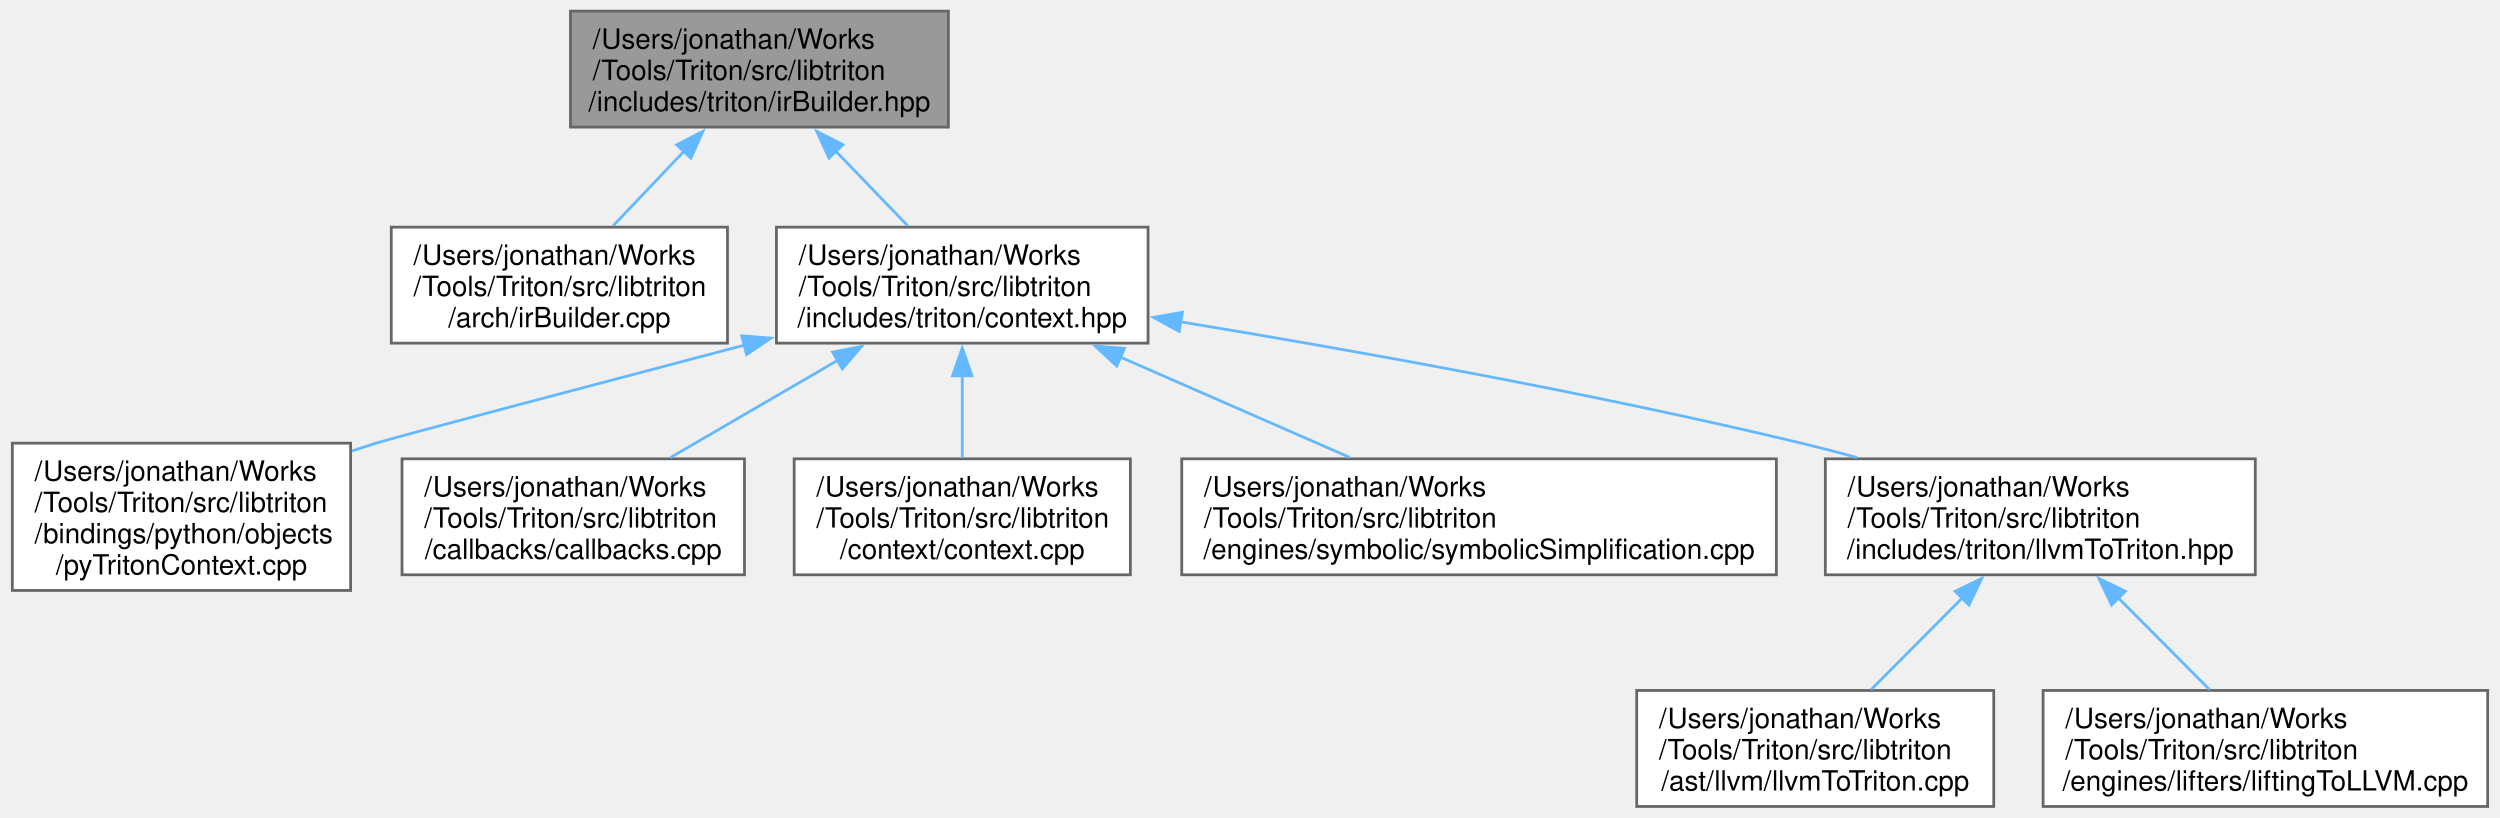
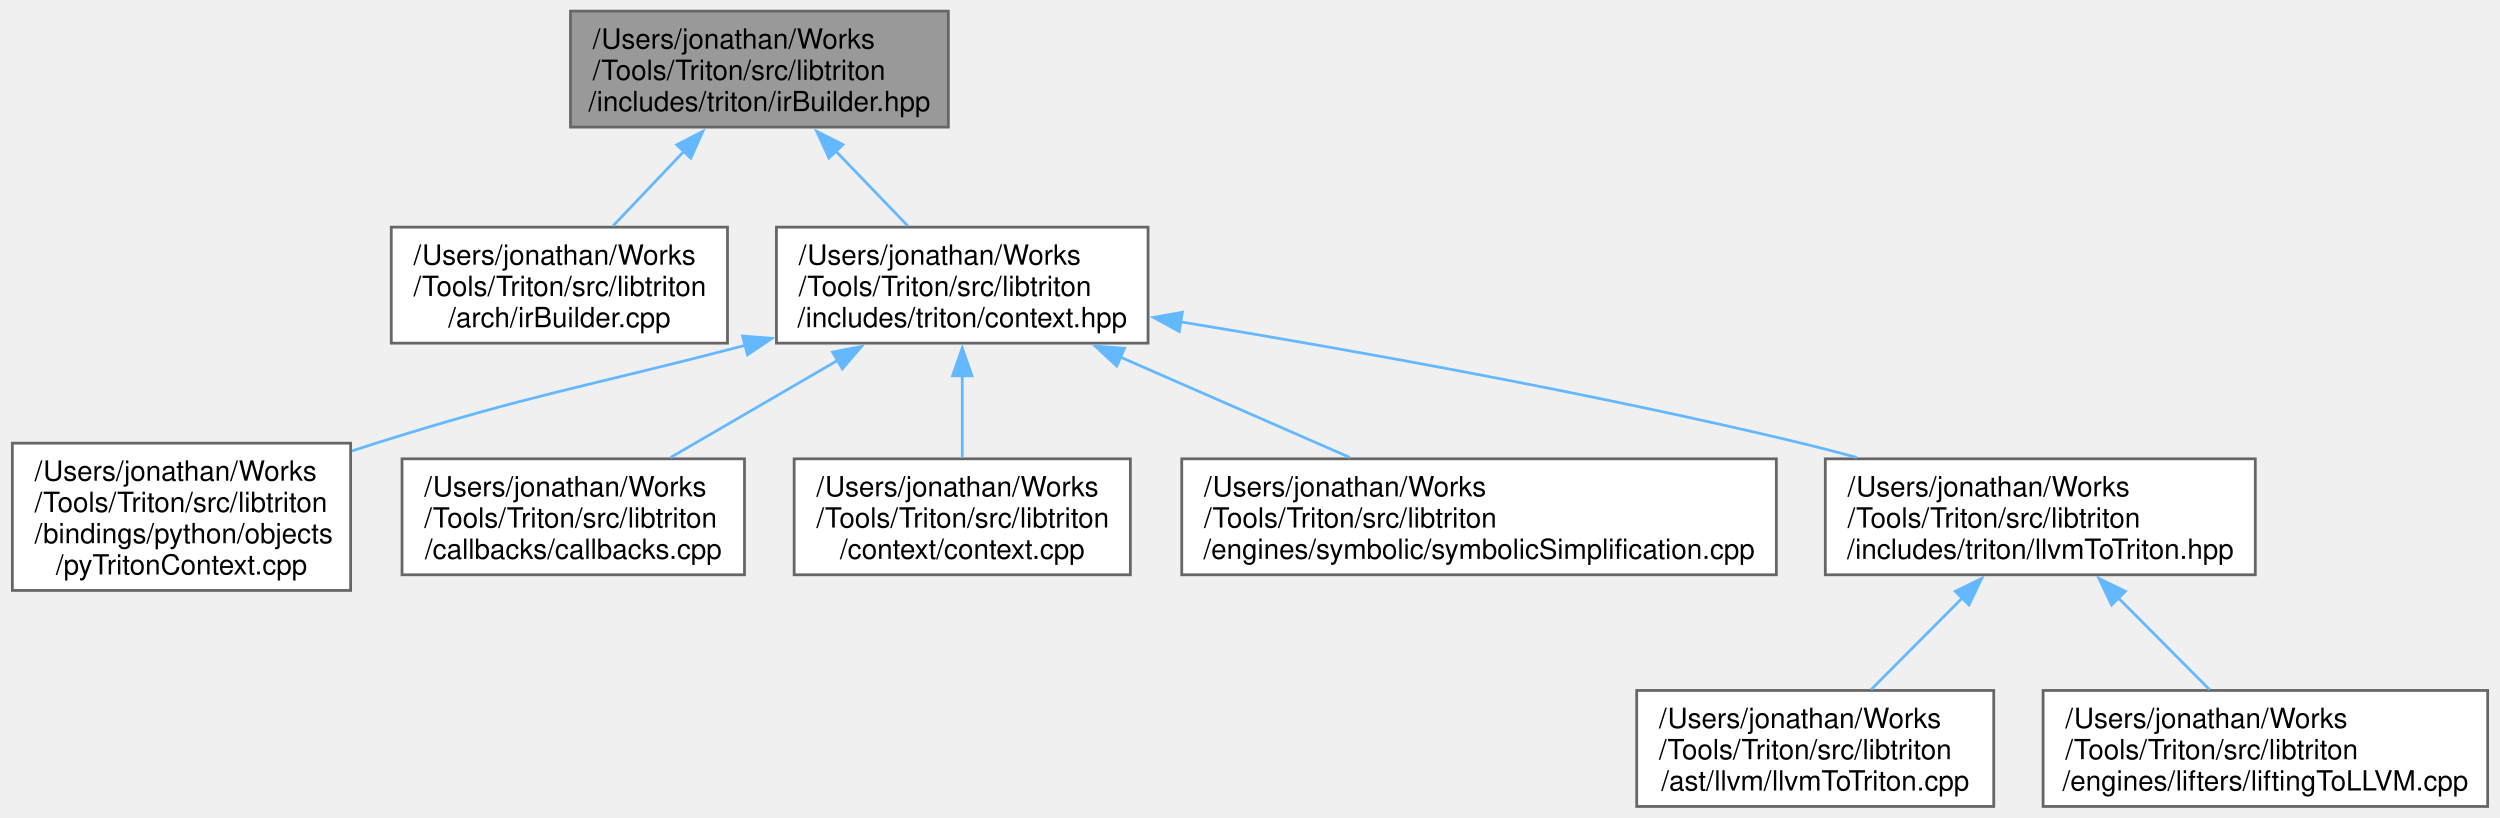
<svg xmlns="http://www.w3.org/2000/svg" xmlns:xlink="http://www.w3.org/1999/xlink" width="899pt" height="294pt" viewBox="0.00 0.00 898.88 294.25">
  <g id="graph0" class="graph" transform="scale(1 1) rotate(0) translate(4 290.25)">
    <g id="Node000001" class="node">
      <g id="a_Node000001">
        <a xlink:title=" ">
          <polygon fill="#999999" stroke="#666666" points="336.88,-286.25 200.88,-286.25 200.88,-244.5 336.88,-244.5 336.88,-286.25" />
          <text text-anchor="start" x="208.88" y="-272.75" font-family="Helvetica,sans-Serif" font-size="10.00">/Users/jonathan/Works</text>
          <text text-anchor="start" x="208.88" y="-261.5" font-family="Helvetica,sans-Serif" font-size="10.00">/Tools/Triton/src/libtriton</text>
          <text text-anchor="middle" x="268.88" y="-250.25" font-family="Helvetica,sans-Serif" font-size="10.00">/includes/triton/irBuilder.hpp</text>
        </a>
      </g>
    </g>
    <g id="Node000002" class="node">
      <g id="a_Node000002">
        <a xlink:href="irBuilder_8cpp.html" target="_top" xlink:title=" ">
          <polygon fill="white" stroke="#666666" points="257.38,-208.5 136.38,-208.5 136.38,-166.75 257.38,-166.75 257.38,-208.5" />
          <text text-anchor="start" x="144.38" y="-195" font-family="Helvetica,sans-Serif" font-size="10.00">/Users/jonathan/Works</text>
          <text text-anchor="start" x="144.38" y="-183.75" font-family="Helvetica,sans-Serif" font-size="10.00">/Tools/Triton/src/libtriton</text>
          <text text-anchor="middle" x="196.88" y="-172.5" font-family="Helvetica,sans-Serif" font-size="10.00">/arch/irBuilder.cpp</text>
        </a>
      </g>
    </g>
    <g id="edge1_Node000001_Node000002" class="edge">
      <g id="a_edge1_Node000001_Node000002">
        <a xlink:title=" ">
          <path fill="none" stroke="#63b8ff" d="M241.73,-235.81C233.24,-226.89 224.06,-217.22 216.22,-208.98" />
          <polygon fill="#63b8ff" stroke="#63b8ff" points="239.11,-238.14 248.54,-242.98 244.19,-233.32 239.11,-238.14" />
        </a>
      </g>
    </g>
    <g id="Node000003" class="node">
      <g id="a_Node000003">
        <a xlink:href="context_8hpp.html" target="_top" xlink:title=" ">
          <polygon fill="white" stroke="#666666" points="408.75,-208.5 275,-208.5 275,-166.75 408.75,-166.75 408.75,-208.5" />
          <text text-anchor="start" x="283" y="-195" font-family="Helvetica,sans-Serif" font-size="10.00">/Users/jonathan/Works</text>
          <text text-anchor="start" x="283" y="-183.75" font-family="Helvetica,sans-Serif" font-size="10.00">/Tools/Triton/src/libtriton</text>
          <text text-anchor="middle" x="341.88" y="-172.5" font-family="Helvetica,sans-Serif" font-size="10.00">/includes/triton/context.hpp</text>
        </a>
      </g>
    </g>
    <g id="edge2_Node000001_Node000003" class="edge">
      <g id="a_edge2_Node000001_Node000003">
        <a xlink:title=" ">
          <path fill="none" stroke="#63b8ff" d="M296.4,-235.81C305,-226.89 314.31,-217.22 322.26,-208.98" />
          <polygon fill="#63b8ff" stroke="#63b8ff" points="293.91,-233.36 289.49,-242.99 298.95,-238.21 293.91,-233.36" />
        </a>
      </g>
    </g>
    <g id="Node000004" class="node">
      <g id="a_Node000004">
        <a xlink:href="pyTritonContext_8cpp.html" target="_top" xlink:title=" ">
          <polygon fill="white" stroke="#666666" points="121.75,-130.75 0,-130.75 0,-77.75 121.75,-77.75 121.75,-130.75" />
          <text text-anchor="start" x="8" y="-117.25" font-family="Helvetica,sans-Serif" font-size="10.00">/Users/jonathan/Works</text>
          <text text-anchor="start" x="8" y="-106" font-family="Helvetica,sans-Serif" font-size="10.00">/Tools/Triton/src/libtriton</text>
          <text text-anchor="start" x="8" y="-94.75" font-family="Helvetica,sans-Serif" font-size="10.00">/bindings/python/objects</text>
          <text text-anchor="middle" x="60.88" y="-83.5" font-family="Helvetica,sans-Serif" font-size="10.00">/pyTritonContext.cpp</text>
        </a>
      </g>
    </g>
    <g id="edge3_Node000003_Node000004" class="edge">
      <g id="a_edge3_Node000003_Node000004">
        <a xlink:title=" ">
-           <path fill="none" stroke="#63b8ff" d="M263.61,-166.08C206.35,-151.01 137.53,-132.84 130.88,-130.75 128.04,-129.86 125.14,-128.92 122.23,-127.96" />
-           <polygon fill="#63b8ff" stroke="#63b8ff" points="262.49,-169.4 273.05,-168.56 264.27,-162.63 262.49,-169.4" />
+           <path fill="none" stroke="#63b8ff" d="M263.68,-165.93C204.49,-150.54 187.15,-148.41 130.88,-130.75 128.04,-129.86 125.14,-128.92 122.23,-127.96" />
+           <polygon fill="#63b8ff" stroke="#63b8ff" points="262.79,-169.32 273.35,-168.47 264.57,-162.55 262.79,-169.32" />
        </a>
      </g>
    </g>
    <g id="Node000005" class="node">
      <g id="a_Node000005">
        <a xlink:href="callbacks_8cpp.html" target="_top" xlink:title=" ">
          <polygon fill="white" stroke="#666666" points="263.5,-125.12 140.25,-125.12 140.25,-83.38 263.5,-83.38 263.5,-125.12" />
          <text text-anchor="start" x="148.25" y="-111.62" font-family="Helvetica,sans-Serif" font-size="10.00">/Users/jonathan/Works</text>
          <text text-anchor="start" x="148.25" y="-100.38" font-family="Helvetica,sans-Serif" font-size="10.00">/Tools/Triton/src/libtriton</text>
          <text text-anchor="middle" x="201.88" y="-89.12" font-family="Helvetica,sans-Serif" font-size="10.00">/callbacks/callbacks.cpp</text>
        </a>
      </g>
    </g>
    <g id="edge4_Node000003_Node000005" class="edge">
      <g id="a_edge4_Node000003_Node000005">
        <a xlink:title=" ">
          <path fill="none" stroke="#63b8ff" d="M297.04,-160.56C277.56,-149.24 255.09,-136.18 236.88,-125.6" />
          <polygon fill="#63b8ff" stroke="#63b8ff" points="295.2,-163.54 305.6,-165.54 298.71,-157.49 295.2,-163.54" />
        </a>
      </g>
    </g>
    <g id="Node000006" class="node">
      <g id="a_Node000006">
        <a xlink:href="context_8cpp.html" target="_top" xlink:title=" ">
          <polygon fill="white" stroke="#666666" points="402.38,-125.12 281.38,-125.12 281.38,-83.38 402.38,-83.38 402.38,-125.12" />
          <text text-anchor="start" x="289.38" y="-111.62" font-family="Helvetica,sans-Serif" font-size="10.00">/Users/jonathan/Works</text>
          <text text-anchor="start" x="289.38" y="-100.38" font-family="Helvetica,sans-Serif" font-size="10.00">/Tools/Triton/src/libtriton</text>
          <text text-anchor="middle" x="341.88" y="-89.12" font-family="Helvetica,sans-Serif" font-size="10.00">/context/context.cpp</text>
        </a>
      </g>
    </g>
    <g id="edge5_Node000003_Node000006" class="edge">
      <g id="a_edge5_Node000003_Node000006">
        <a xlink:title=" ">
          <path fill="none" stroke="#63b8ff" d="M341.88,-155.27C341.88,-145.24 341.88,-134.42 341.88,-125.42" />
          <polygon fill="#63b8ff" stroke="#63b8ff" points="338.38,-155 341.88,-165 345.38,-155 338.38,-155" />
        </a>
      </g>
    </g>
    <g id="Node000007" class="node">
      <g id="a_Node000007">
        <a xlink:href="symbolicSimplification_8cpp.html" target="_top" xlink:title=" ">
          <polygon fill="white" stroke="#666666" points="634.88,-125.12 420.88,-125.12 420.88,-83.38 634.88,-83.38 634.88,-125.12" />
          <text text-anchor="start" x="428.88" y="-111.62" font-family="Helvetica,sans-Serif" font-size="10.00">/Users/jonathan/Works</text>
          <text text-anchor="start" x="428.88" y="-100.38" font-family="Helvetica,sans-Serif" font-size="10.00">/Tools/Triton/src/libtriton</text>
          <text text-anchor="middle" x="527.88" y="-89.12" font-family="Helvetica,sans-Serif" font-size="10.00">/engines/symbolic/symbolicSimplification.cpp</text>
        </a>
      </g>
    </g>
    <g id="edge6_Node000003_Node000007" class="edge">
      <g id="a_edge6_Node000003_Node000007">
        <a xlink:title=" ">
          <path fill="none" stroke="#63b8ff" d="M398.61,-161.8C425.12,-150.21 456.28,-136.57 481.37,-125.6" />
          <polygon fill="#63b8ff" stroke="#63b8ff" points="397.48,-158.48 389.72,-165.69 400.28,-164.89 397.48,-158.48" />
        </a>
      </g>
    </g>
    <g id="Node000008" class="node">
      <g id="a_Node000008">
        <a xlink:href="llvmToTriton_8hpp.html" target="_top" xlink:title=" ">
          <polygon fill="white" stroke="#666666" points="807.25,-125.12 652.5,-125.12 652.5,-83.38 807.25,-83.38 807.25,-125.12" />
          <text text-anchor="start" x="660.5" y="-111.62" font-family="Helvetica,sans-Serif" font-size="10.00">/Users/jonathan/Works</text>
          <text text-anchor="start" x="660.5" y="-100.38" font-family="Helvetica,sans-Serif" font-size="10.00">/Tools/Triton/src/libtriton</text>
          <text text-anchor="middle" x="729.88" y="-89.12" font-family="Helvetica,sans-Serif" font-size="10.00">/includes/triton/llvmToTriton.hpp</text>
        </a>
      </g>
    </g>
    <g id="edge7_Node000003_Node000008" class="edge">
      <g id="a_edge7_Node000003_Node000008">
        <a xlink:title=" ">
          <path fill="none" stroke="#63b8ff" d="M420.3,-174.44C481.54,-164.37 568.59,-148.82 643.88,-130.75 650.39,-129.19 657.14,-127.43 663.86,-125.59" />
          <polygon fill="#63b8ff" stroke="#63b8ff" points="419.97,-170.95 410.67,-176.02 421.1,-177.86 419.97,-170.95" />
        </a>
      </g>
    </g>
    <g id="Node000009" class="node">
      <g id="a_Node000009">
        <a xlink:href="llvmToTriton_8cpp.html" target="_top" xlink:title=" ">
          <polygon fill="white" stroke="#666666" points="713.12,-41.75 584.62,-41.75 584.62,0 713.12,0 713.12,-41.75" />
          <text text-anchor="start" x="592.62" y="-28.25" font-family="Helvetica,sans-Serif" font-size="10.00">/Users/jonathan/Works</text>
          <text text-anchor="start" x="592.62" y="-17" font-family="Helvetica,sans-Serif" font-size="10.00">/Tools/Triton/src/libtriton</text>
          <text text-anchor="middle" x="648.88" y="-5.75" font-family="Helvetica,sans-Serif" font-size="10.00">/ast/llvm/llvmToTriton.cpp</text>
        </a>
      </g>
    </g>
    <g id="edge8_Node000008_Node000009" class="edge">
      <g id="a_edge8_Node000008_Node000009">
        <a xlink:title=" ">
          <path fill="none" stroke="#63b8ff" d="M701.88,-75.13C691.05,-64.24 678.89,-52.02 668.95,-42.04" />
          <polygon fill="#63b8ff" stroke="#63b8ff" points="699.25,-77.44 708.78,-82.06 704.21,-72.51 699.25,-77.44" />
        </a>
      </g>
    </g>
    <g id="Node000010" class="node">
      <g id="a_Node000010">
        <a xlink:href="liftingToLLVM_8cpp.html" target="_top" xlink:title=" ">
          <polygon fill="white" stroke="#666666" points="890.88,-41.75 730.88,-41.75 730.88,0 890.88,0 890.88,-41.75" />
          <text text-anchor="start" x="738.88" y="-28.25" font-family="Helvetica,sans-Serif" font-size="10.00">/Users/jonathan/Works</text>
          <text text-anchor="start" x="738.88" y="-17" font-family="Helvetica,sans-Serif" font-size="10.00">/Tools/Triton/src/libtriton</text>
          <text text-anchor="middle" x="810.88" y="-5.75" font-family="Helvetica,sans-Serif" font-size="10.00">/engines/lifters/liftingToLLVM.cpp</text>
        </a>
      </g>
    </g>
    <g id="edge9_Node000008_Node000010" class="edge">
      <g id="a_edge9_Node000008_Node000010">
        <a xlink:title=" ">
          <path fill="none" stroke="#63b8ff" d="M757.87,-75.13C768.7,-64.24 780.86,-52.02 790.8,-42.04" />
          <polygon fill="#63b8ff" stroke="#63b8ff" points="755.54,-72.51 750.97,-82.06 760.5,-77.44 755.54,-72.51" />
        </a>
      </g>
    </g>
  </g>
</svg>
